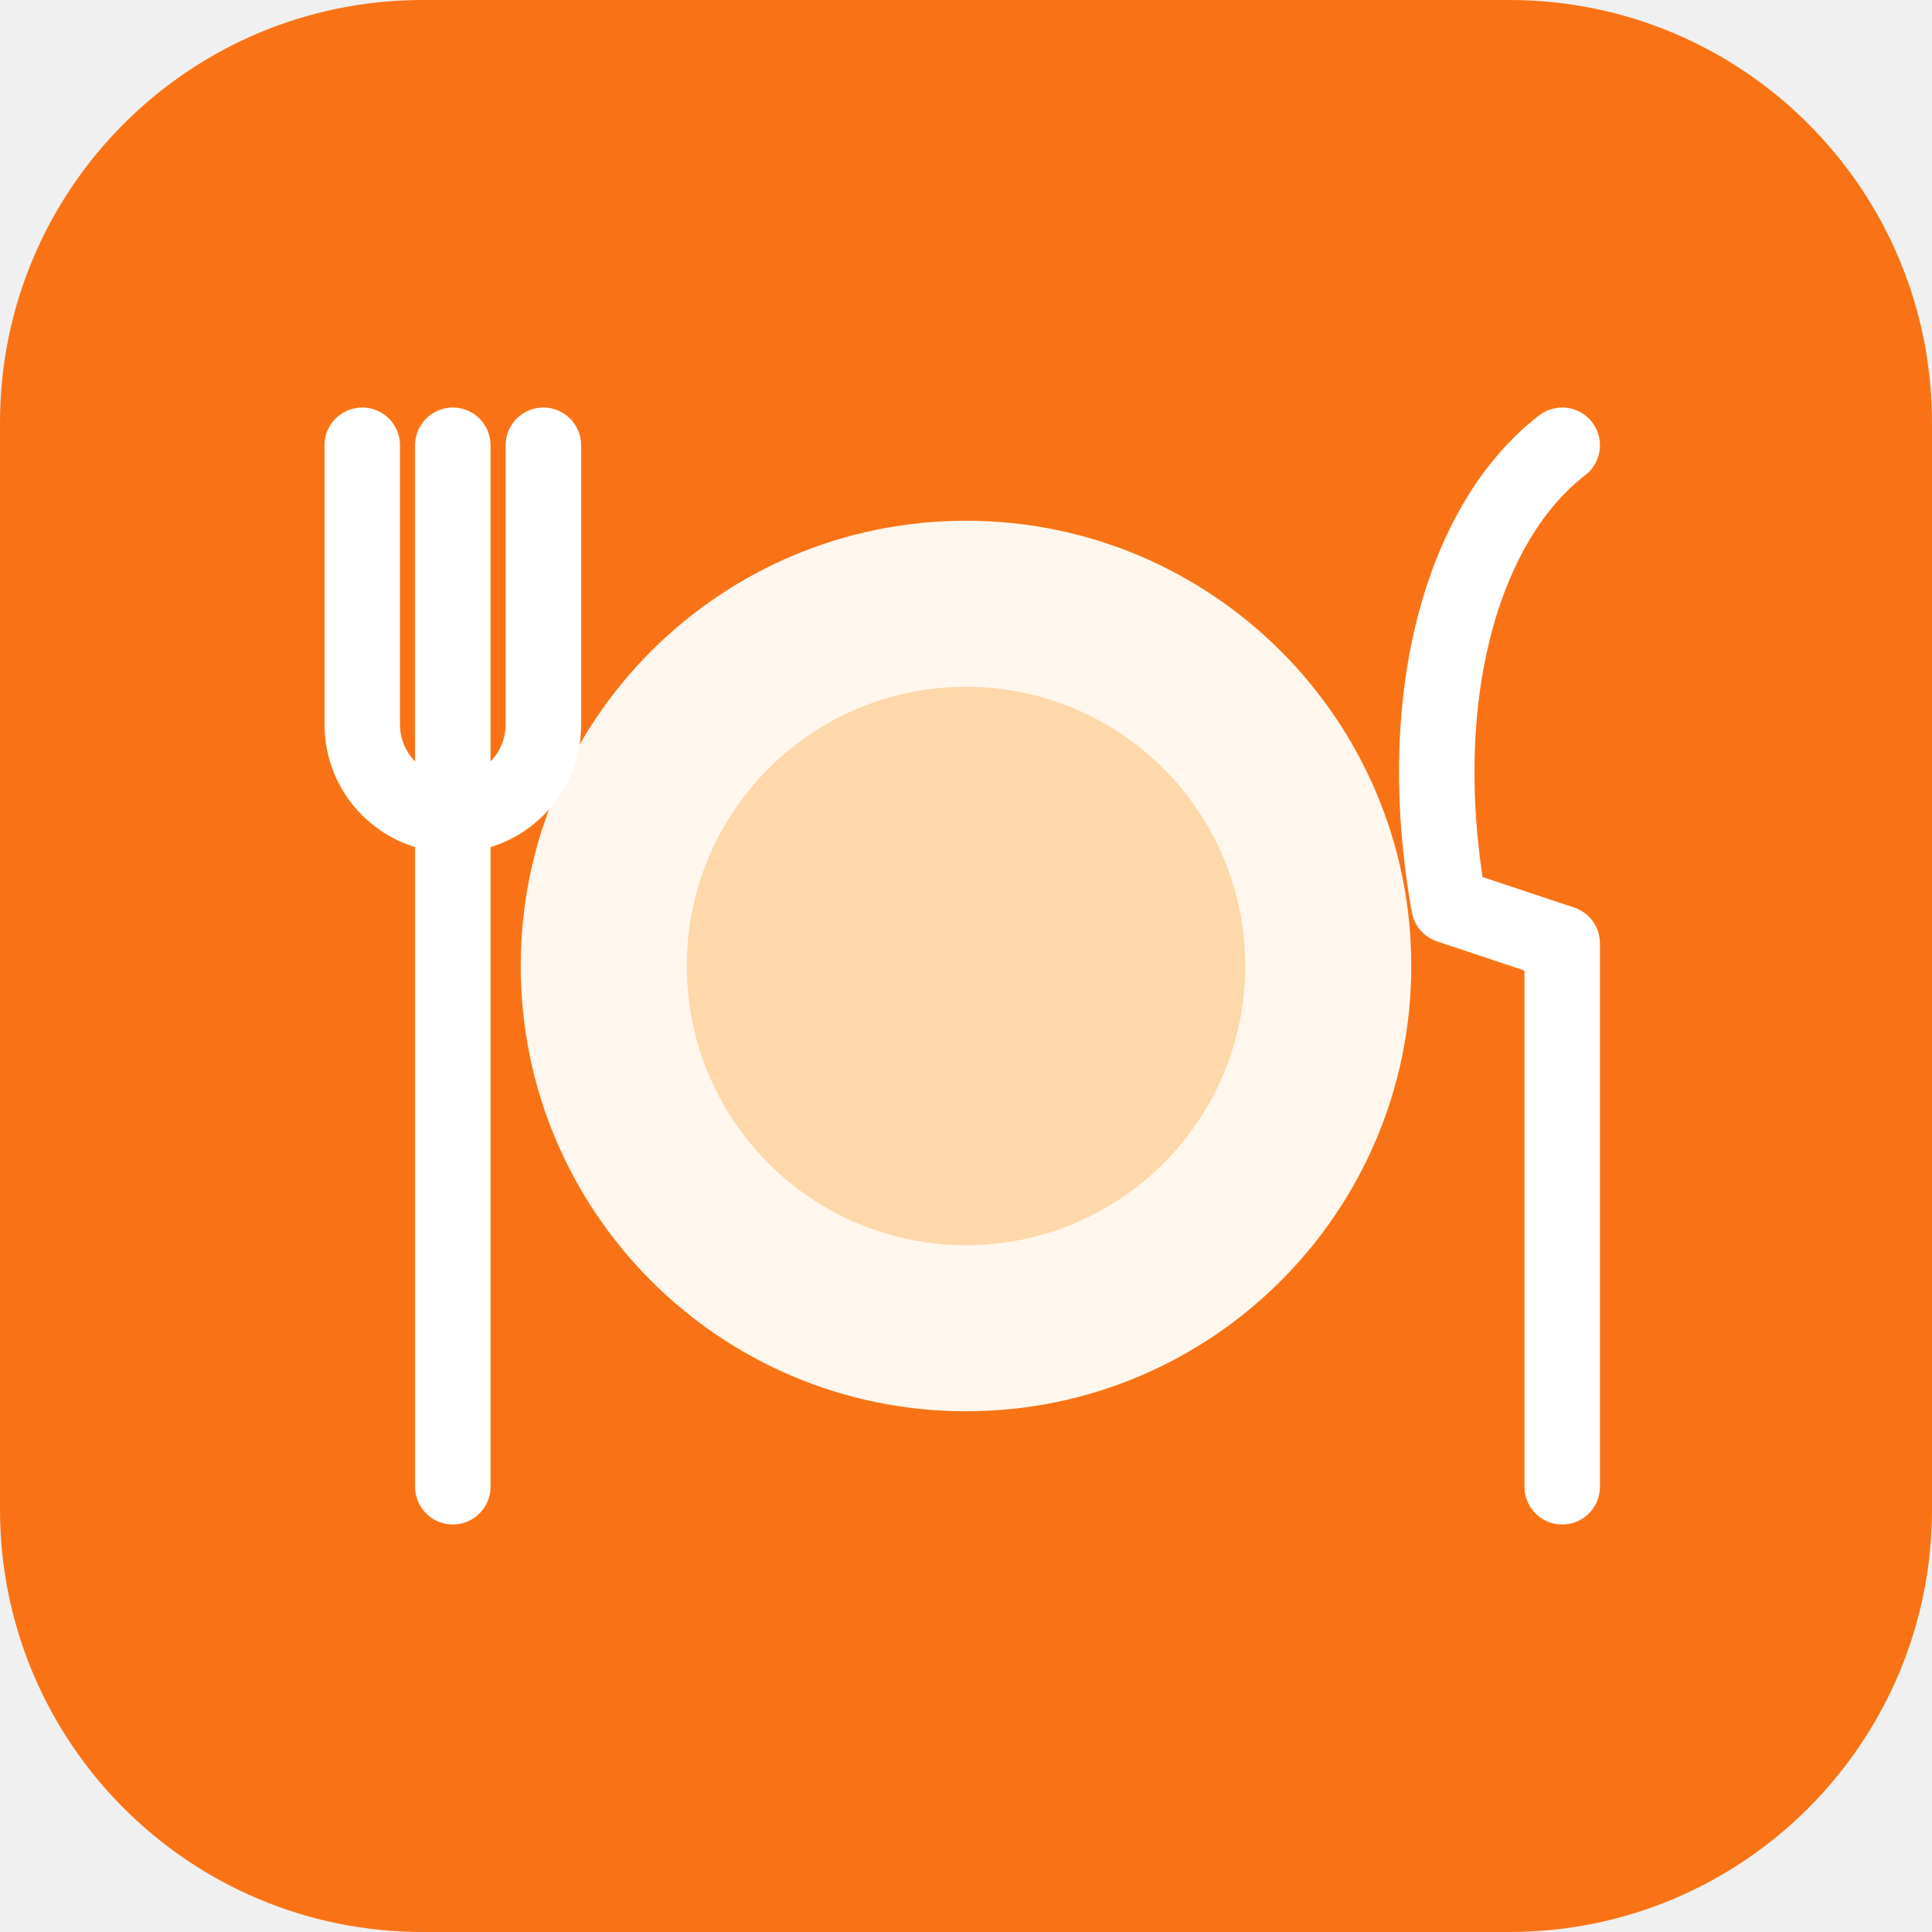
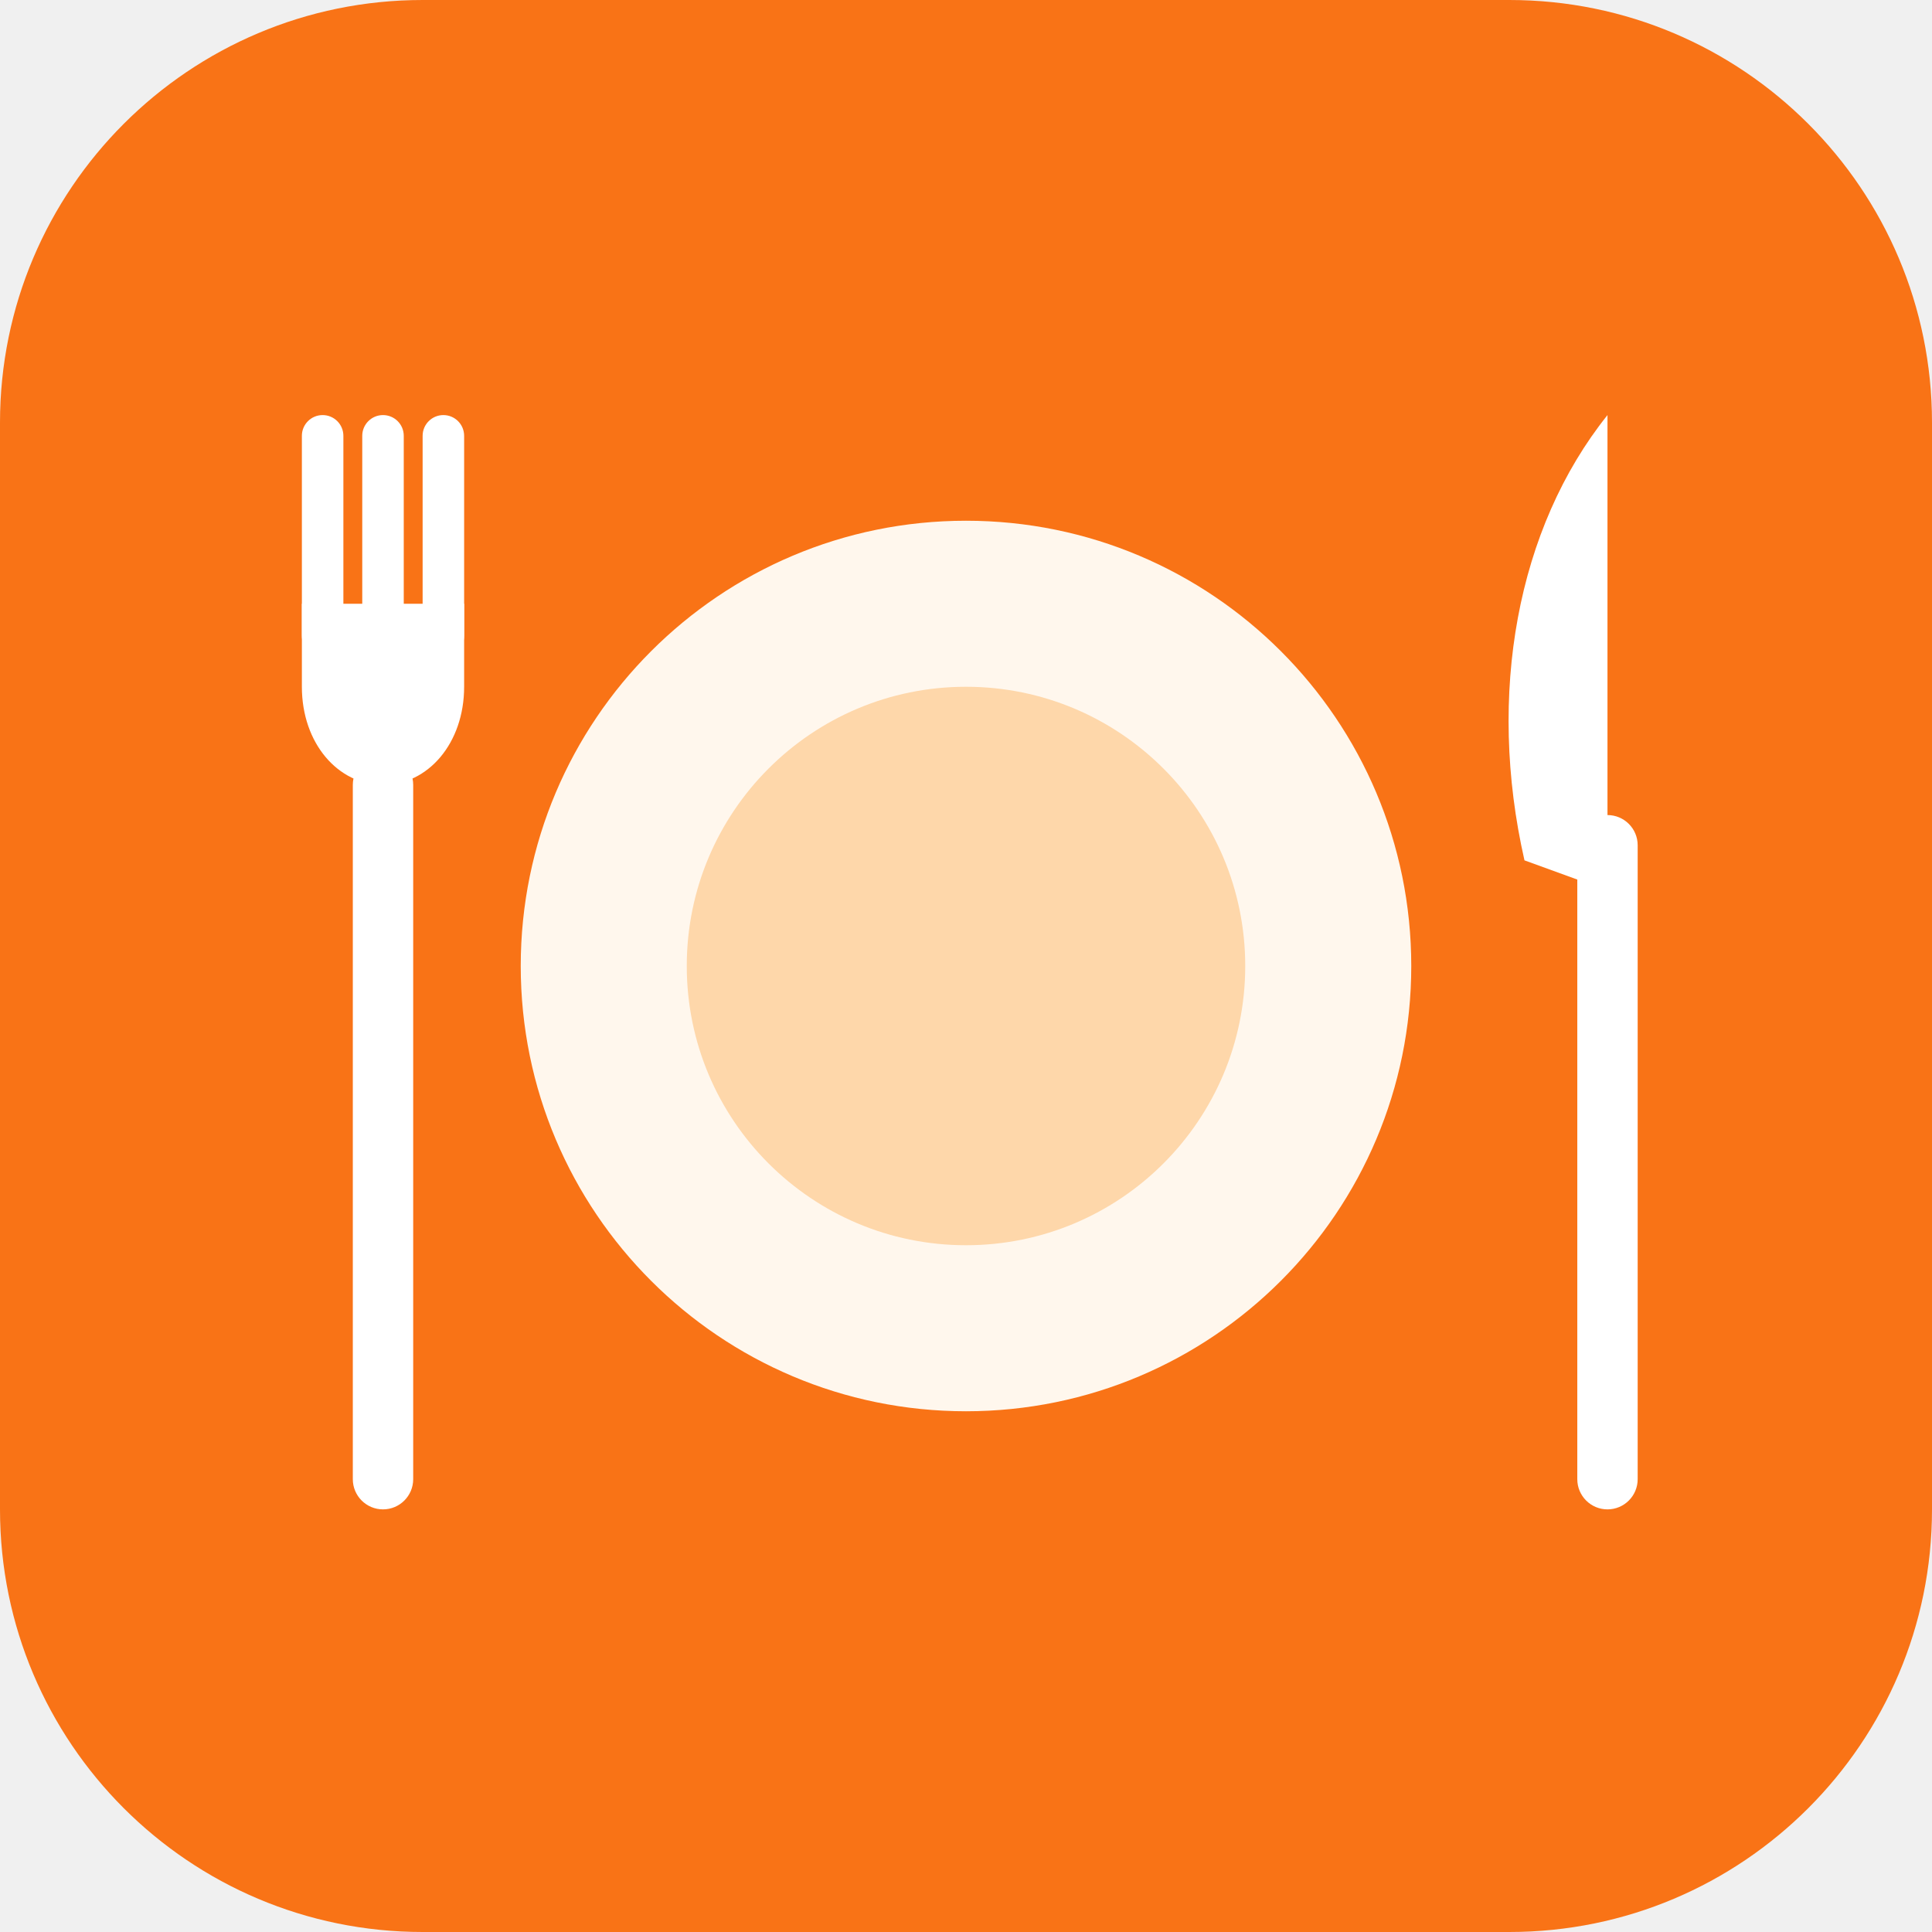
<svg xmlns="http://www.w3.org/2000/svg" viewBox="0 0 512 512">
  <rect width="512" height="512" rx="112" fill="#f97316" />
  <circle cx="256" cy="256" r="118" fill="#fff7ed" />
  <circle cx="256" cy="256" r="74" fill="#fed7aa" />
-   <path d="M96 118v74a24 24 0 0 0 48 0v-74M120 118v276" fill="none" stroke="#fff" stroke-width="20" stroke-linecap="round" stroke-linejoin="round" />
-   <path d="M414 118c-26 20-40 66-30 122l30 10v144" fill="none" stroke="#fff" stroke-width="20" stroke-linecap="round" stroke-linejoin="round" />
+   <g fill="#fff">
+     <rect x="80" y="110" width="11" height="64" rx="5.5" />
+     <rect x="96" y="110" width="11" height="64" rx="5.5" />
+     <rect x="112" y="110" width="11" height="64" rx="5.5" />
+     <path d="M80 160h43v22c0 15-9.6 26-21.5 26S80 197 80 182z" />
+     <rect x="93.5" y="200" width="16" height="200" rx="8" />
+     <path d="M426 110c-24 30-32 74-22 118l22 8z" />
+     <rect x="418" y="216" width="16" height="184" rx="8" />
+   </g>
</svg>
